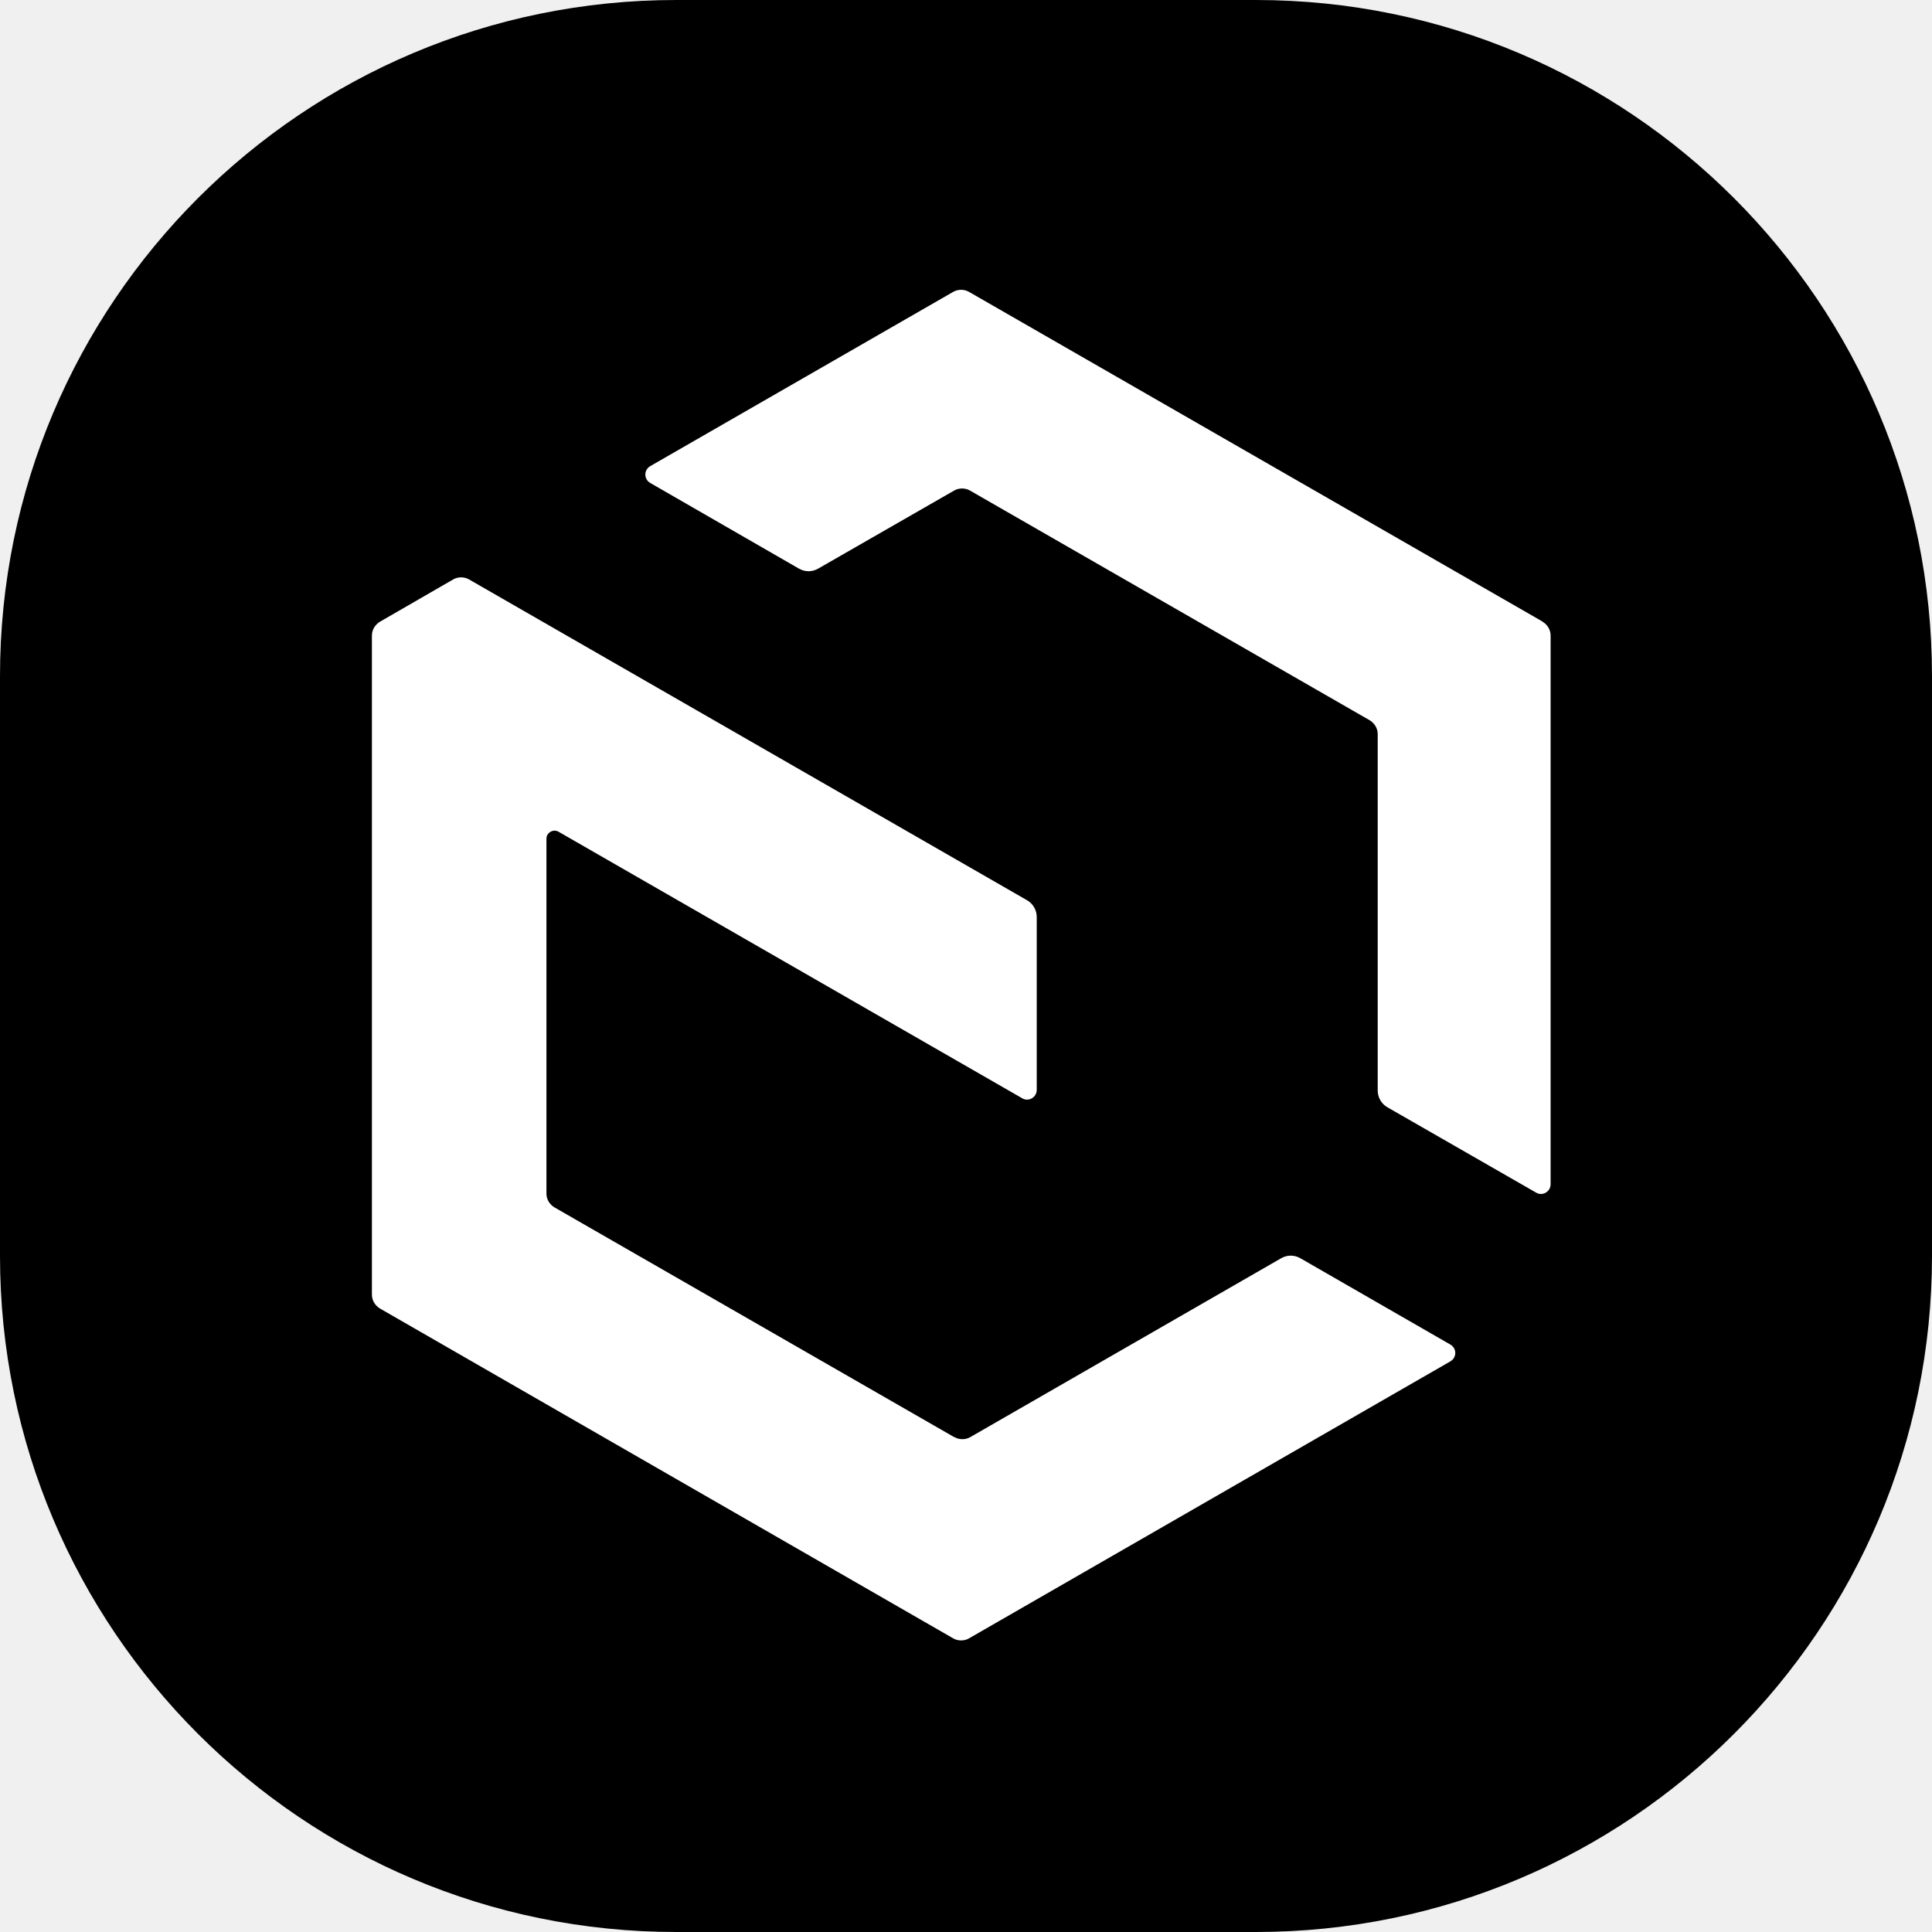
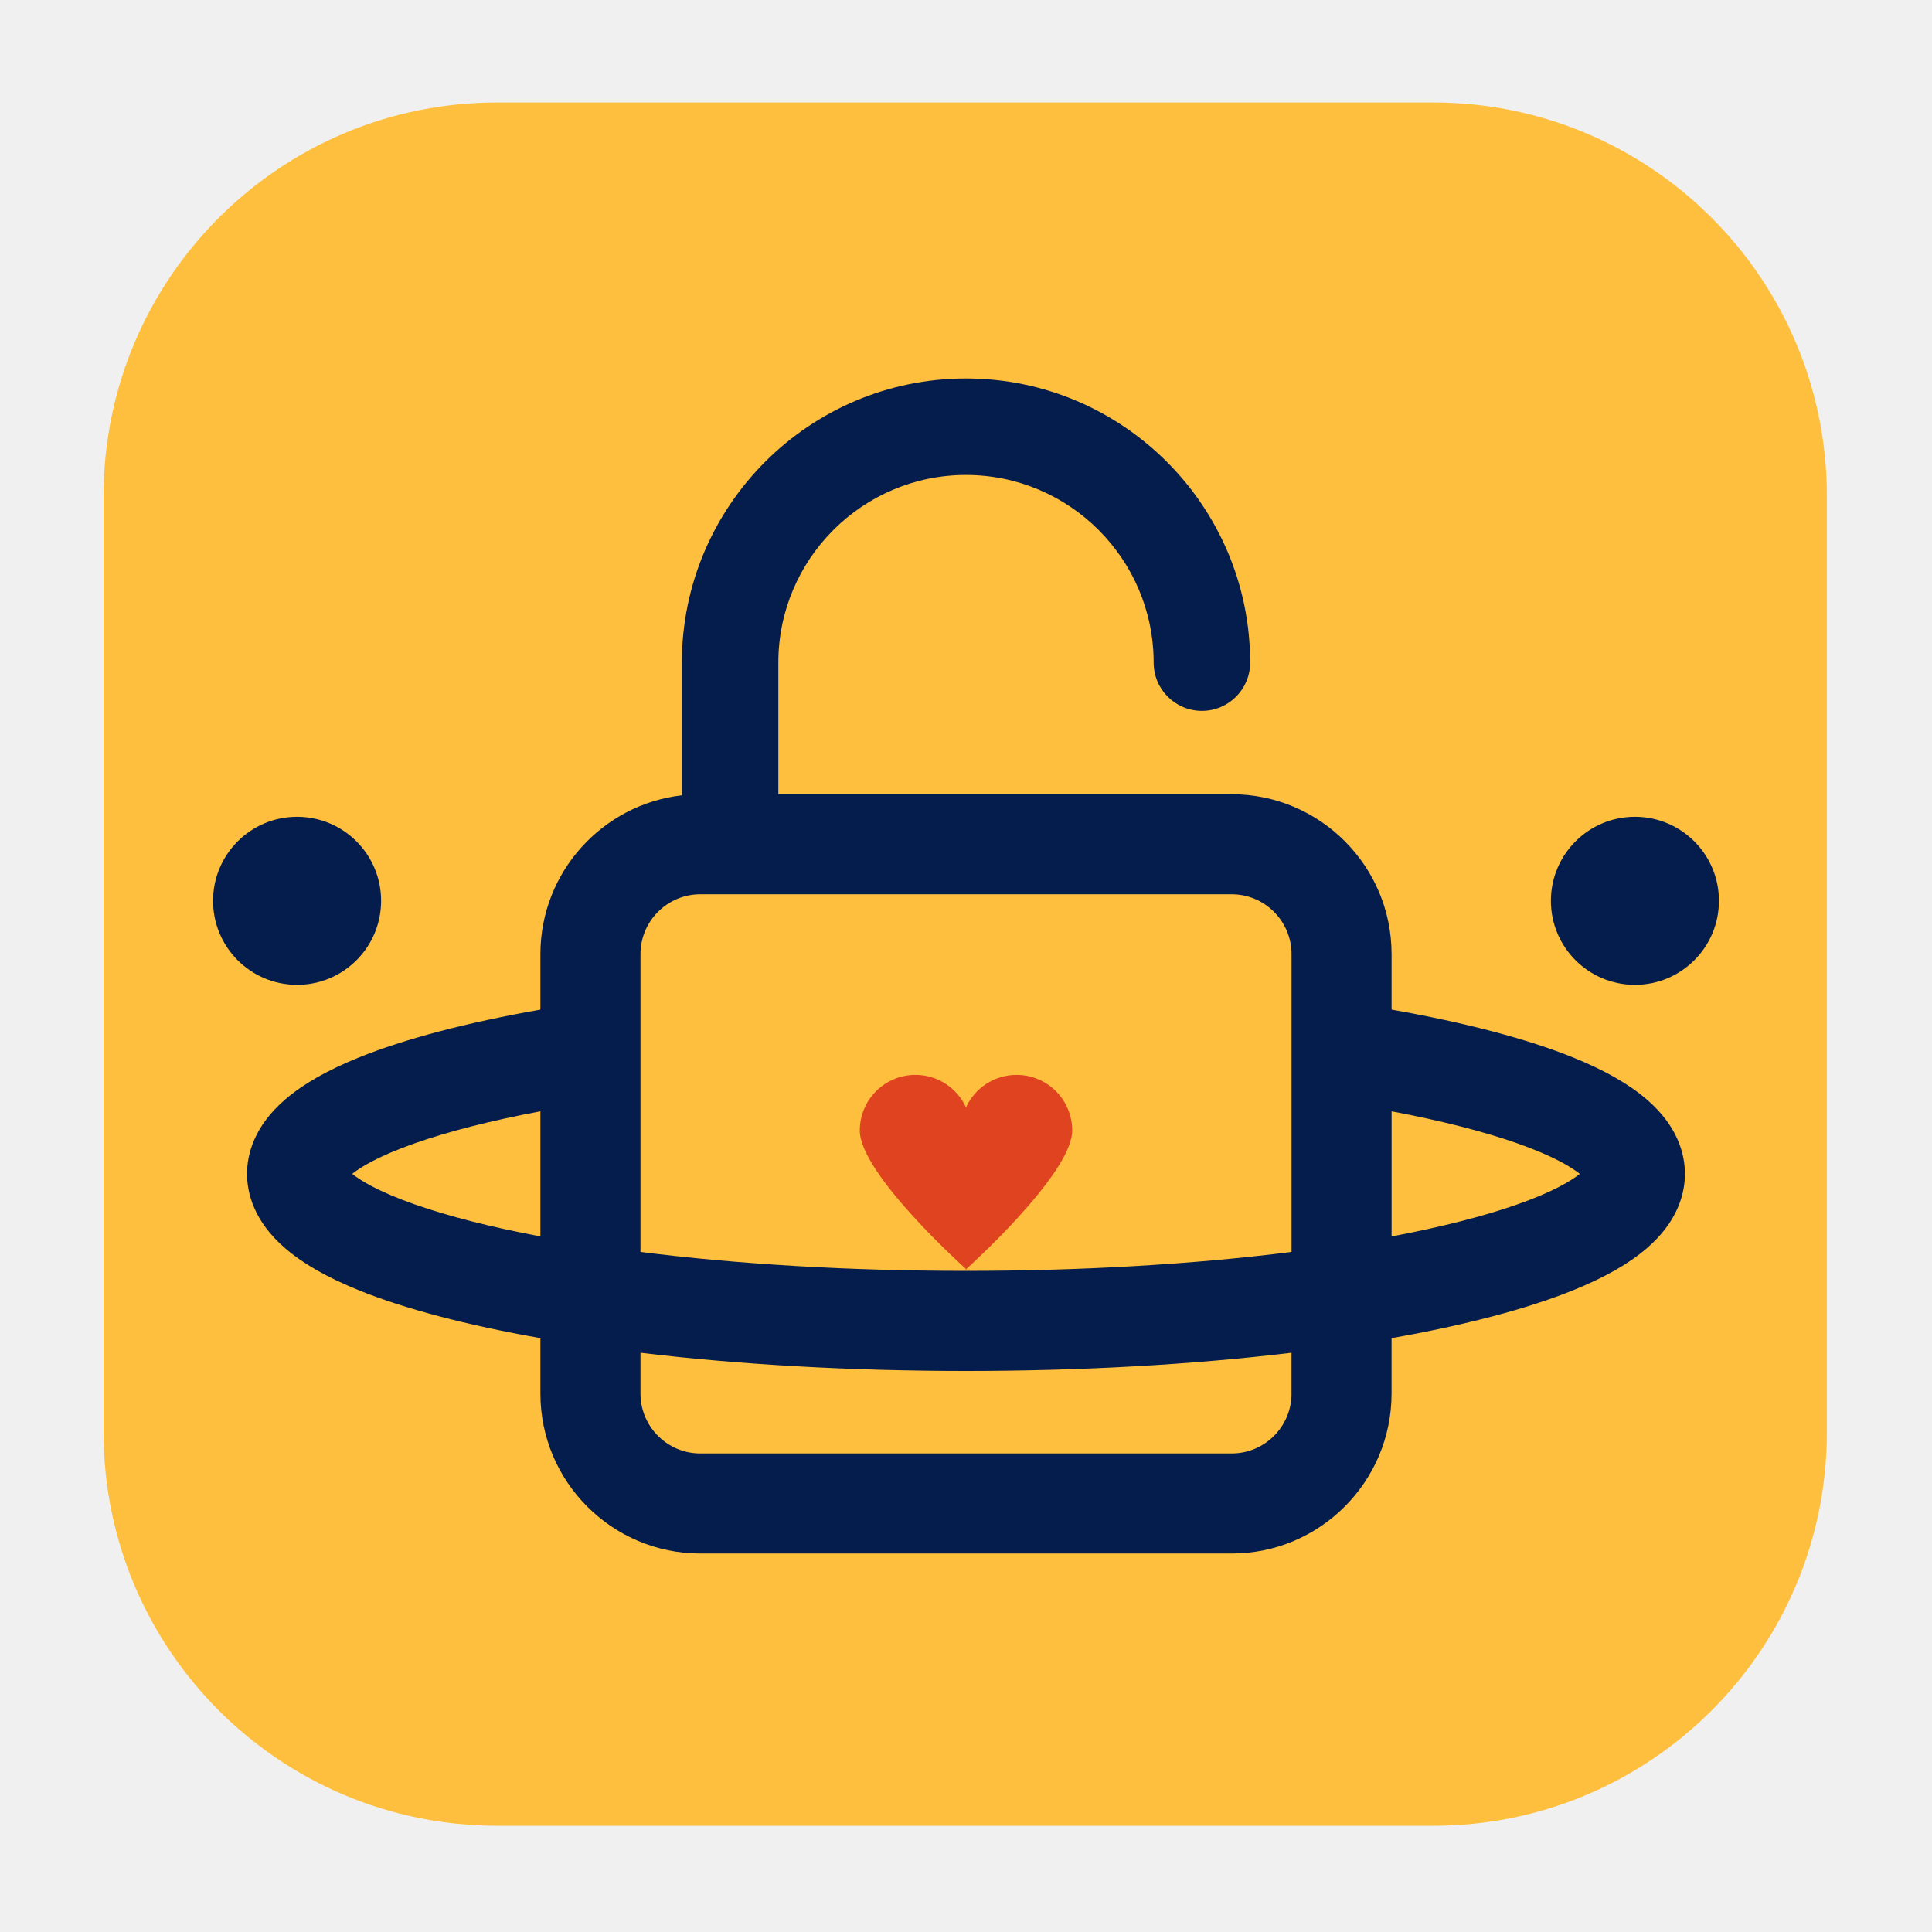
- <svg xmlns="http://www.w3.org/2000/svg" version="1.1" width="1000" height="1000">
-   <style>
-     #light-icon {
-       display: inline;
-     }
-     #dark-icon {
-       display: none;
-     }
+ <svg xmlns="http://www.w3.org/2000/svg" id="Capa_1" data-name="Capa 1" viewBox="0 0 1080 1080" version="1.1">
+   <defs id="defs1">
+     <style id="style1">
+       .cls-1 {
+         fill: #051d4c;
+       }

-     @media (prefers-color-scheme: dark) {
-       #light-icon {
-         display: none;
+       .cls-2 {
+         fill: #e04320;
      }
-       #dark-icon {
-         display: inline;
-       }
-     }
-   </style>
-   <g id="light-icon">
-     <svg version="1.1" width="1000" height="1000">
-       <g clip-path="url(#SvgjsClipPath1059)">
-         <rect width="1000" height="1000" fill="#000000" />
-         <g transform="matrix(5,0,0,5,192.5,150)">
-           <svg version="1.1" width="123" height="140">
-             <svg width="123" height="140" viewBox="0 0 123 140" fill="none">
-               <path d="M60.257 118.758L18.904 94.992C18.402 94.692 18.067 94.158 18.067 93.558V56.825C18.067 56.192 18.77 55.792 19.305 56.092L67.316 83.692C67.986 84.092 68.822 83.592 68.822 82.825V64.925C68.822 64.225 68.454 63.558 67.818 63.192L10.071 29.992C9.569 29.692 8.9 29.692 8.398 29.992L0.836 34.358C0.335 34.658 0 35.192 0 35.792V104.025C0 104.625 0.335 105.158 0.836 105.458L60.157 139.592C60.658 139.892 61.328 139.892 61.829 139.592L111.647 110.925C112.317 110.525 112.317 109.592 111.647 109.192L96.123 100.258C95.487 99.892 94.751 99.892 94.116 100.258L61.963 118.758C61.461 119.058 60.792 119.058 60.29 118.758H60.257Z" fill="white" />
-               <path d="M121.149 34.325L61.829 0.225C61.328 -0.075 60.658 -0.075 60.157 0.225L28.807 18.258C28.138 18.658 28.138 19.592 28.807 19.992L44.197 28.858C44.833 29.225 45.569 29.225 46.205 28.858L60.257 20.792C60.759 20.492 61.428 20.492 61.93 20.792L103.283 44.558C103.785 44.858 104.12 45.392 104.12 45.992V82.892C104.12 83.592 104.488 84.258 105.123 84.625L120.514 93.458C121.183 93.858 122.019 93.358 122.019 92.592V35.792C122.019 35.192 121.685 34.658 121.183 34.358L121.149 34.325Z" fill="white" />
-             </svg>
-           </svg>
-         </g>
-       </g>
-       <defs>
-         <clipPath id="SvgjsClipPath1059">
-           <rect width="1000" height="1000" x="0" y="0" rx="350" ry="350" />
-         </clipPath>
-       </defs>
-     </svg>
-   </g>
-   <g id="dark-icon">
-     <svg version="1.1" width="1000" height="1000">
-       <g clip-path="url(#SvgjsClipPath1060)">
-         <rect width="1000" height="1000" fill="#000000" />
-         <g transform="matrix(5,0,0,5,192.5,150)">
-           <svg version="1.1" width="123" height="140">
-             <svg width="123" height="140" viewBox="0 0 123 140" fill="none">
-               <path d="M60.257 118.758L18.904 94.992C18.402 94.692 18.067 94.158 18.067 93.558V56.825C18.067 56.192 18.77 55.792 19.305 56.092L67.316 83.692C67.986 84.092 68.822 83.592 68.822 82.825V64.925C68.822 64.225 68.454 63.558 67.818 63.192L10.071 29.992C9.569 29.692 8.9 29.692 8.398 29.992L0.836 34.358C0.335 34.658 0 35.192 0 35.792V104.025C0 104.625 0.335 105.158 0.836 105.458L60.157 139.592C60.658 139.892 61.328 139.892 61.829 139.592L111.647 110.925C112.317 110.525 112.317 109.592 111.647 109.192L96.123 100.258C95.487 99.892 94.751 99.892 94.116 100.258L61.963 118.758C61.461 119.058 60.792 119.058 60.29 118.758H60.257Z" fill="white" />
-               <path d="M121.149 34.325L61.829 0.225C61.328 -0.075 60.658 -0.075 60.157 0.225L28.807 18.258C28.138 18.658 28.138 19.592 28.807 19.992L44.197 28.858C44.833 29.225 45.569 29.225 46.205 28.858L60.257 20.792C60.759 20.492 61.428 20.492 61.93 20.792L103.283 44.558C103.785 44.858 104.12 45.392 104.12 45.992V82.892C104.12 83.592 104.488 84.258 105.123 84.625L120.514 93.458C121.183 93.858 122.019 93.358 122.019 92.592V35.792C122.019 35.192 121.685 34.658 121.183 34.358L121.149 34.325Z" fill="white" />
-             </svg>
-           </svg>
-         </g>
-       </g>
-       <defs>
-         <clipPath id="SvgjsClipPath1060">
-           <rect width="1000" height="1000" x="0" y="0" rx="350" ry="350" />
-         </clipPath>
-       </defs>
-     </svg>
-   </g>
+     </style>
+   </defs>
+   <rect style="fill:#febf3e;fill-opacity:1;stroke-width:1.081" id="rect3" width="963.323" height="963.323" x="57.899" y="57.29" ry="219.968" />
+   <circle class="cls-1" cx="166.07" cy="503.56" r="46.97" id="circle1" />
+   <circle class="cls-1" cx="913.93" cy="503.56" r="46.97" id="circle2" />
+   <path class="cls-2" d="m599.37,631.97c0-17.18-13.92-31.1-31.1-31.1-12.55,0-23.36,7.44-28.27,18.15-4.91-10.71-15.72-18.15-28.27-18.15-17.18,0-31.1,13.92-31.1,31.1,0,24.31,59.25,77.3,59.25,77.3v.46l.21-.23.21.23v-.46s59.07-52.99,59.07-77.3Z" id="path2" />
+   <path class="cls-1" d="m920.42,614.48c-9.97-8.54-23.33-16.16-40.85-23.27-25.65-10.41-60.47-19.58-101.67-26.83v-31.02c0-49.29-40.1-89.38-89.38-89.38h-253.42v-73.57c0-57.84,47.06-104.9,104.9-104.9s104.9,47.06,104.9,104.9c0,14.89,12.07,26.97,26.97,26.97s26.97-12.07,26.97-26.97c0-87.58-71.25-158.84-158.84-158.84s-158.84,71.25-158.84,158.84v74.17c-44.44,5.13-79.07,42.99-79.07,88.78v31.02c-41.2,7.25-76.02,16.42-101.67,26.83-17.52,7.11-30.88,14.72-40.85,23.27-17.75,15.21-21.47,31.08-21.47,41.72s3.73,26.51,21.47,41.72c9.97,8.54,23.33,16.16,40.85,23.27,25.65,10.41,60.47,19.58,101.67,26.83v31.02c0,49.29,40.1,89.38,89.38,89.38h297.04c49.29,0,89.38-40.1,89.38-89.38v-31.02c41.2-7.25,76.02-16.42,101.67-26.83,17.52-7.11,30.88-14.72,40.85-23.27,17.75-15.21,21.47-31.08,21.47-41.72s-3.73-26.51-21.47-41.72Zm-562.39-81.12c0-18.45,15.01-33.45,33.45-33.45h297.04c18.45,0,33.45,15.01,33.45,33.45v166.48c-.16.02-.32.04-.48.06-3.06.38-6.15.76-9.26,1.12-.33.04-.66.08-.98.12-3.09.36-6.21.71-9.35,1.05-.57.06-1.13.12-1.7.18-3.08.33-6.17.65-9.28.96-.56.06-1.13.11-1.7.17-3.21.31-6.43.62-9.67.91-.25.02-.51.04-.77.07-3.16.28-6.34.56-9.53.82-.45.04-.9.08-1.35.11-3.21.26-6.44.51-9.69.75-.65.05-1.29.1-1.94.14-3.21.24-6.44.46-9.68.68-.6.04-1.2.08-1.8.12-3.37.22-6.74.43-10.14.63-.22.01-.44.02-.67.04-3.31.19-6.63.37-9.97.54-.52.03-1.03.05-1.55.08-3.34.17-6.69.32-10.05.47-.67.03-1.34.06-2.01.09-3.35.14-6.71.28-10.08.4-.59.02-1.18.04-1.76.06-3.52.12-7.06.24-10.6.34-.12,0-.25,0-.37,0-3.5.1-7.02.19-10.54.26-.53.01-1.06.02-1.6.04-3.45.07-6.91.13-10.38.18-.67,0-1.33.02-2,.03-3.47.05-6.95.08-10.43.11-.55,0-1.09,0-1.64.01-3.67.02-7.34.04-11.02.04s-7.35-.02-11.02-.04c-.55,0-1.09,0-1.64-.01-3.49-.03-6.96-.06-10.43-.11-.67,0-1.33-.02-2-.03-3.47-.05-6.93-.11-10.38-.18-.53-.01-1.06-.02-1.59-.04-3.52-.08-7.04-.16-10.55-.26-.12,0-.25,0-.37,0-3.55-.1-7.08-.22-10.61-.34-.59-.02-1.17-.04-1.76-.06-3.37-.12-6.74-.26-10.09-.4-.67-.03-1.34-.06-2-.09-3.36-.15-6.71-.3-10.05-.47-.52-.03-1.03-.05-1.54-.08-3.34-.17-6.67-.35-9.98-.54-.22-.01-.44-.02-.65-.04-3.4-.2-6.78-.41-10.15-.63-.6-.04-1.19-.08-1.79-.12-3.24-.22-6.47-.44-9.68-.68-.65-.05-1.29-.1-1.93-.14-3.25-.24-6.48-.49-9.69-.75-.45-.04-.89-.07-1.34-.11-3.2-.26-6.38-.54-9.54-.82-.25-.02-.51-.04-.76-.07-3.24-.29-6.47-.6-9.67-.91-.56-.06-1.13-.11-1.69-.17-3.11-.31-6.21-.63-9.28-.96-.57-.06-1.14-.12-1.71-.18-3.13-.34-6.25-.69-9.34-1.05-.33-.04-.67-.08-1-.12-3.1-.36-6.18-.74-9.23-1.12-.16-.02-.33-.04-.49-.06v-166.48Zm-161.15,122.84c4.59-3.68,14.55-9.91,35.15-17.15,18.78-6.6,42.62-12.65,70.06-17.83v69.94c-27.44-5.17-51.29-11.23-70.06-17.82-20.6-7.24-30.56-13.47-35.15-17.15Zm525.09,122.84c0,18.45-15.01,33.45-33.45,33.45h-297.04c-18.45,0-33.45-15.01-33.45-33.45v-22.84c.27.03.54.06.81.09,3.15.38,6.32.74,9.51,1.1.08,0,.17.02.25.03,3.21.36,6.45.7,9.7,1.04.53.06,1.07.11,1.6.17,3.18.32,6.37.64,9.58.94.47.04.95.09,1.42.13,3.26.31,6.54.6,9.84.89.08,0,.16.01.24.02,3.33.29,6.67.56,10.03.83.57.05,1.14.09,1.71.14,3.27.25,6.55.5,9.84.73.53.04,1.07.07,1.61.11,3.35.23,6.71.46,10.09.68.08,0,.16.01.25.02,3.41.22,6.85.42,10.29.61.61.03,1.21.07,1.82.1,3.34.19,6.7.36,10.07.53.58.03,1.16.06,1.74.08,3.44.16,6.88.32,10.34.47.07,0,.14,0,.22,0,3.49.14,6.99.28,10.5.4.64.02,1.28.05,1.91.07,3.4.12,6.81.22,10.23.32.62.02,1.24.03,1.87.05,3.52.09,7.04.18,10.57.25.04,0,.09,0,.13,0,3.55.07,7.12.13,10.69.18.65,0,1.31.02,1.96.03,3.44.05,6.89.08,10.35.11.67,0,1.33,0,2,.01,3.59.02,7.19.04,10.79.04s7.2-.01,10.79-.04c.67,0,1.33,0,2-.01,3.46-.03,6.91-.06,10.35-.11.65,0,1.31-.02,1.96-.03,3.57-.05,7.14-.11,10.69-.18.04,0,.09,0,.13,0,3.53-.07,7.06-.16,10.57-.25.62-.02,1.24-.03,1.87-.05,3.42-.1,6.83-.2,10.23-.32.64-.02,1.28-.04,1.91-.07,3.51-.12,7.01-.25,10.5-.4.07,0,.14,0,.21,0,3.46-.14,6.91-.3,10.34-.47.58-.03,1.16-.05,1.74-.08,3.37-.17,6.72-.34,10.07-.53.61-.03,1.21-.07,1.82-.1,3.44-.19,6.88-.4,10.29-.61.08,0,.16-.01.25-.02,3.38-.21,6.74-.44,10.09-.68.54-.04,1.07-.07,1.61-.11,3.3-.23,6.58-.48,9.84-.73.57-.04,1.14-.09,1.71-.14,3.36-.27,6.7-.54,10.03-.83.08,0,.17-.01.25-.02,3.3-.28,6.57-.58,9.83-.89.48-.04.95-.09,1.43-.13,3.21-.3,6.4-.62,9.57-.94.54-.05,1.07-.11,1.61-.17,3.25-.34,6.48-.68,9.69-1.04.09,0,.18-.02.27-.03,3.19-.35,6.35-.72,9.49-1.1.27-.03.55-.06.82-.09v22.84Zm126-105.69c-18.78,6.6-42.62,12.65-70.06,17.82v-69.94c27.44,5.17,51.29,11.23,70.06,17.83,20.6,7.24,30.56,13.47,35.15,17.15-4.59,3.68-14.55,9.91-35.15,17.15Z" id="path3" />
</svg>
